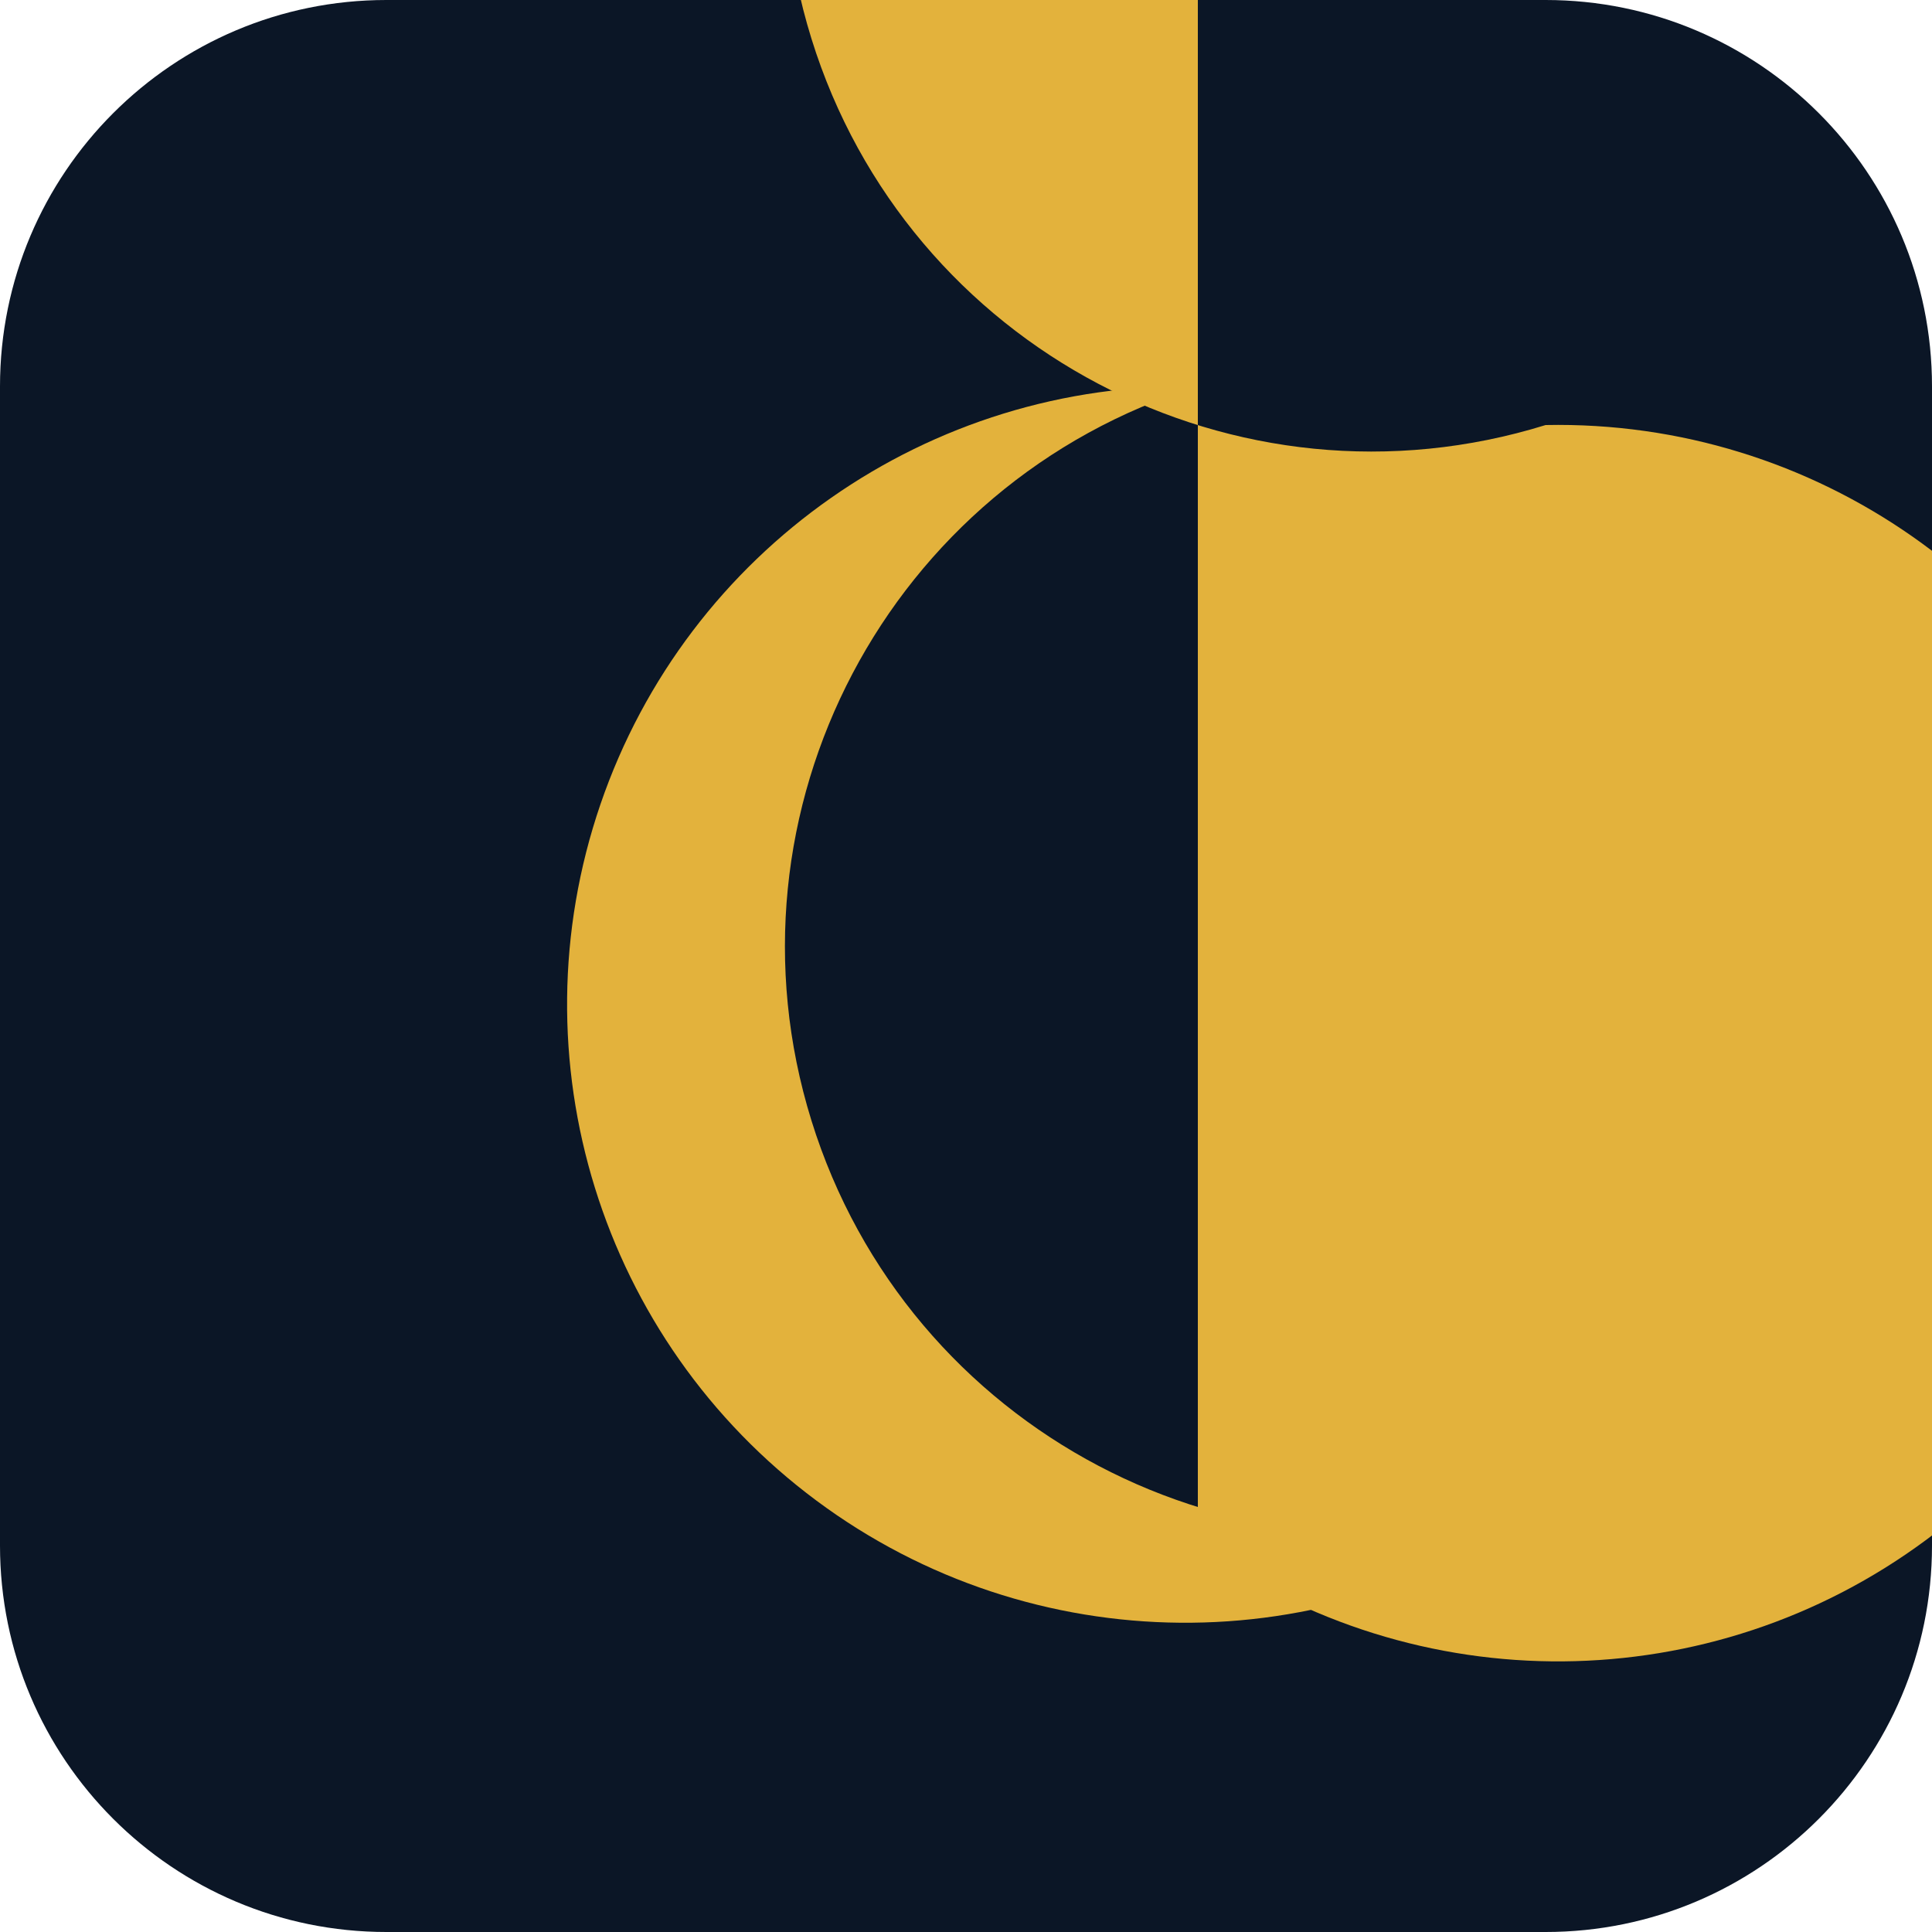
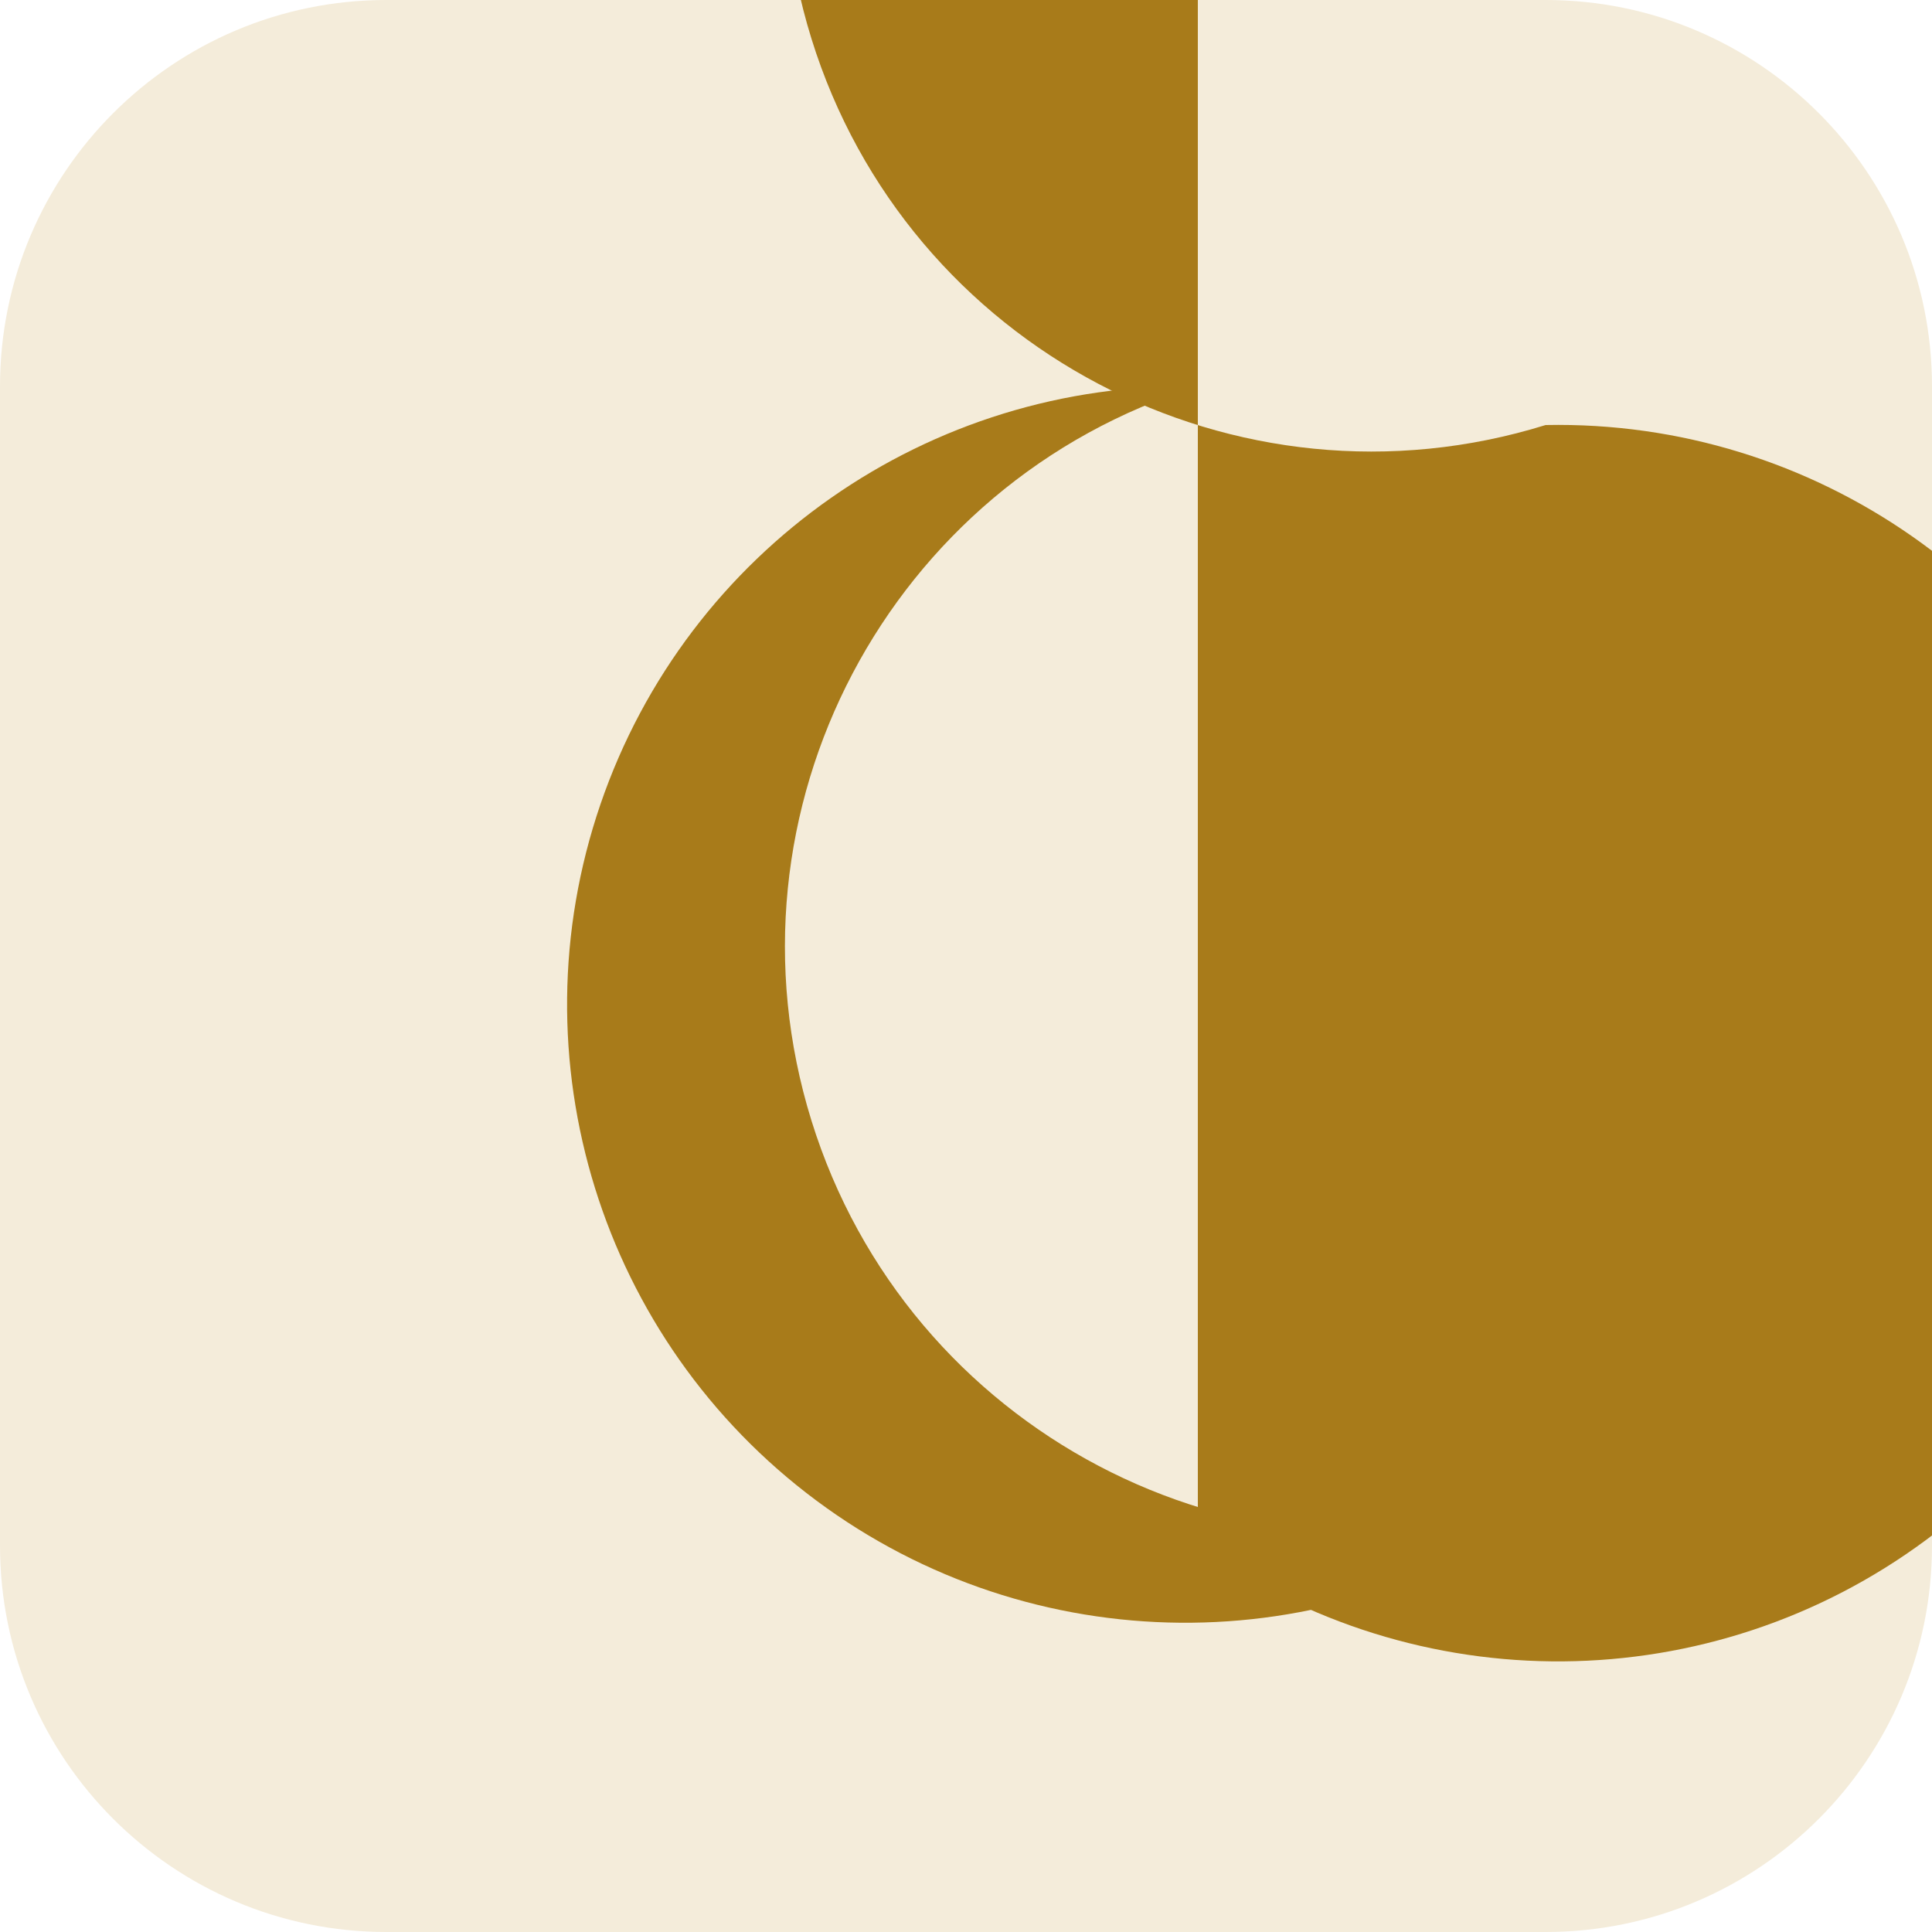
<svg xmlns="http://www.w3.org/2000/svg" viewBox="0 0 100 100">
-   <rect width="100" height="100" rx="20" fill="#0B1626" />
-   <path d="M62 20a32 32 0 1 0 18 58 26 26 0 1 1-18-58z" fill="#E3B23C" />
-   <path d="M62 80a32 32 0 1 0 18-58 26 26 0 1 1-18-58z" fill="#E3B23C" />
+   <rect width="100" height="100" rx="20" fill="#F4ECDA" />
+   <path d="M62 20a32 32 0 1 0 18 58 26 26 0 1 1-18-58z" fill="#A87B1A" />
+   <path d="M62 80a32 32 0 1 0 18-58 26 26 0 1 1-18-58z" fill="#A87B1A" />
</svg>
